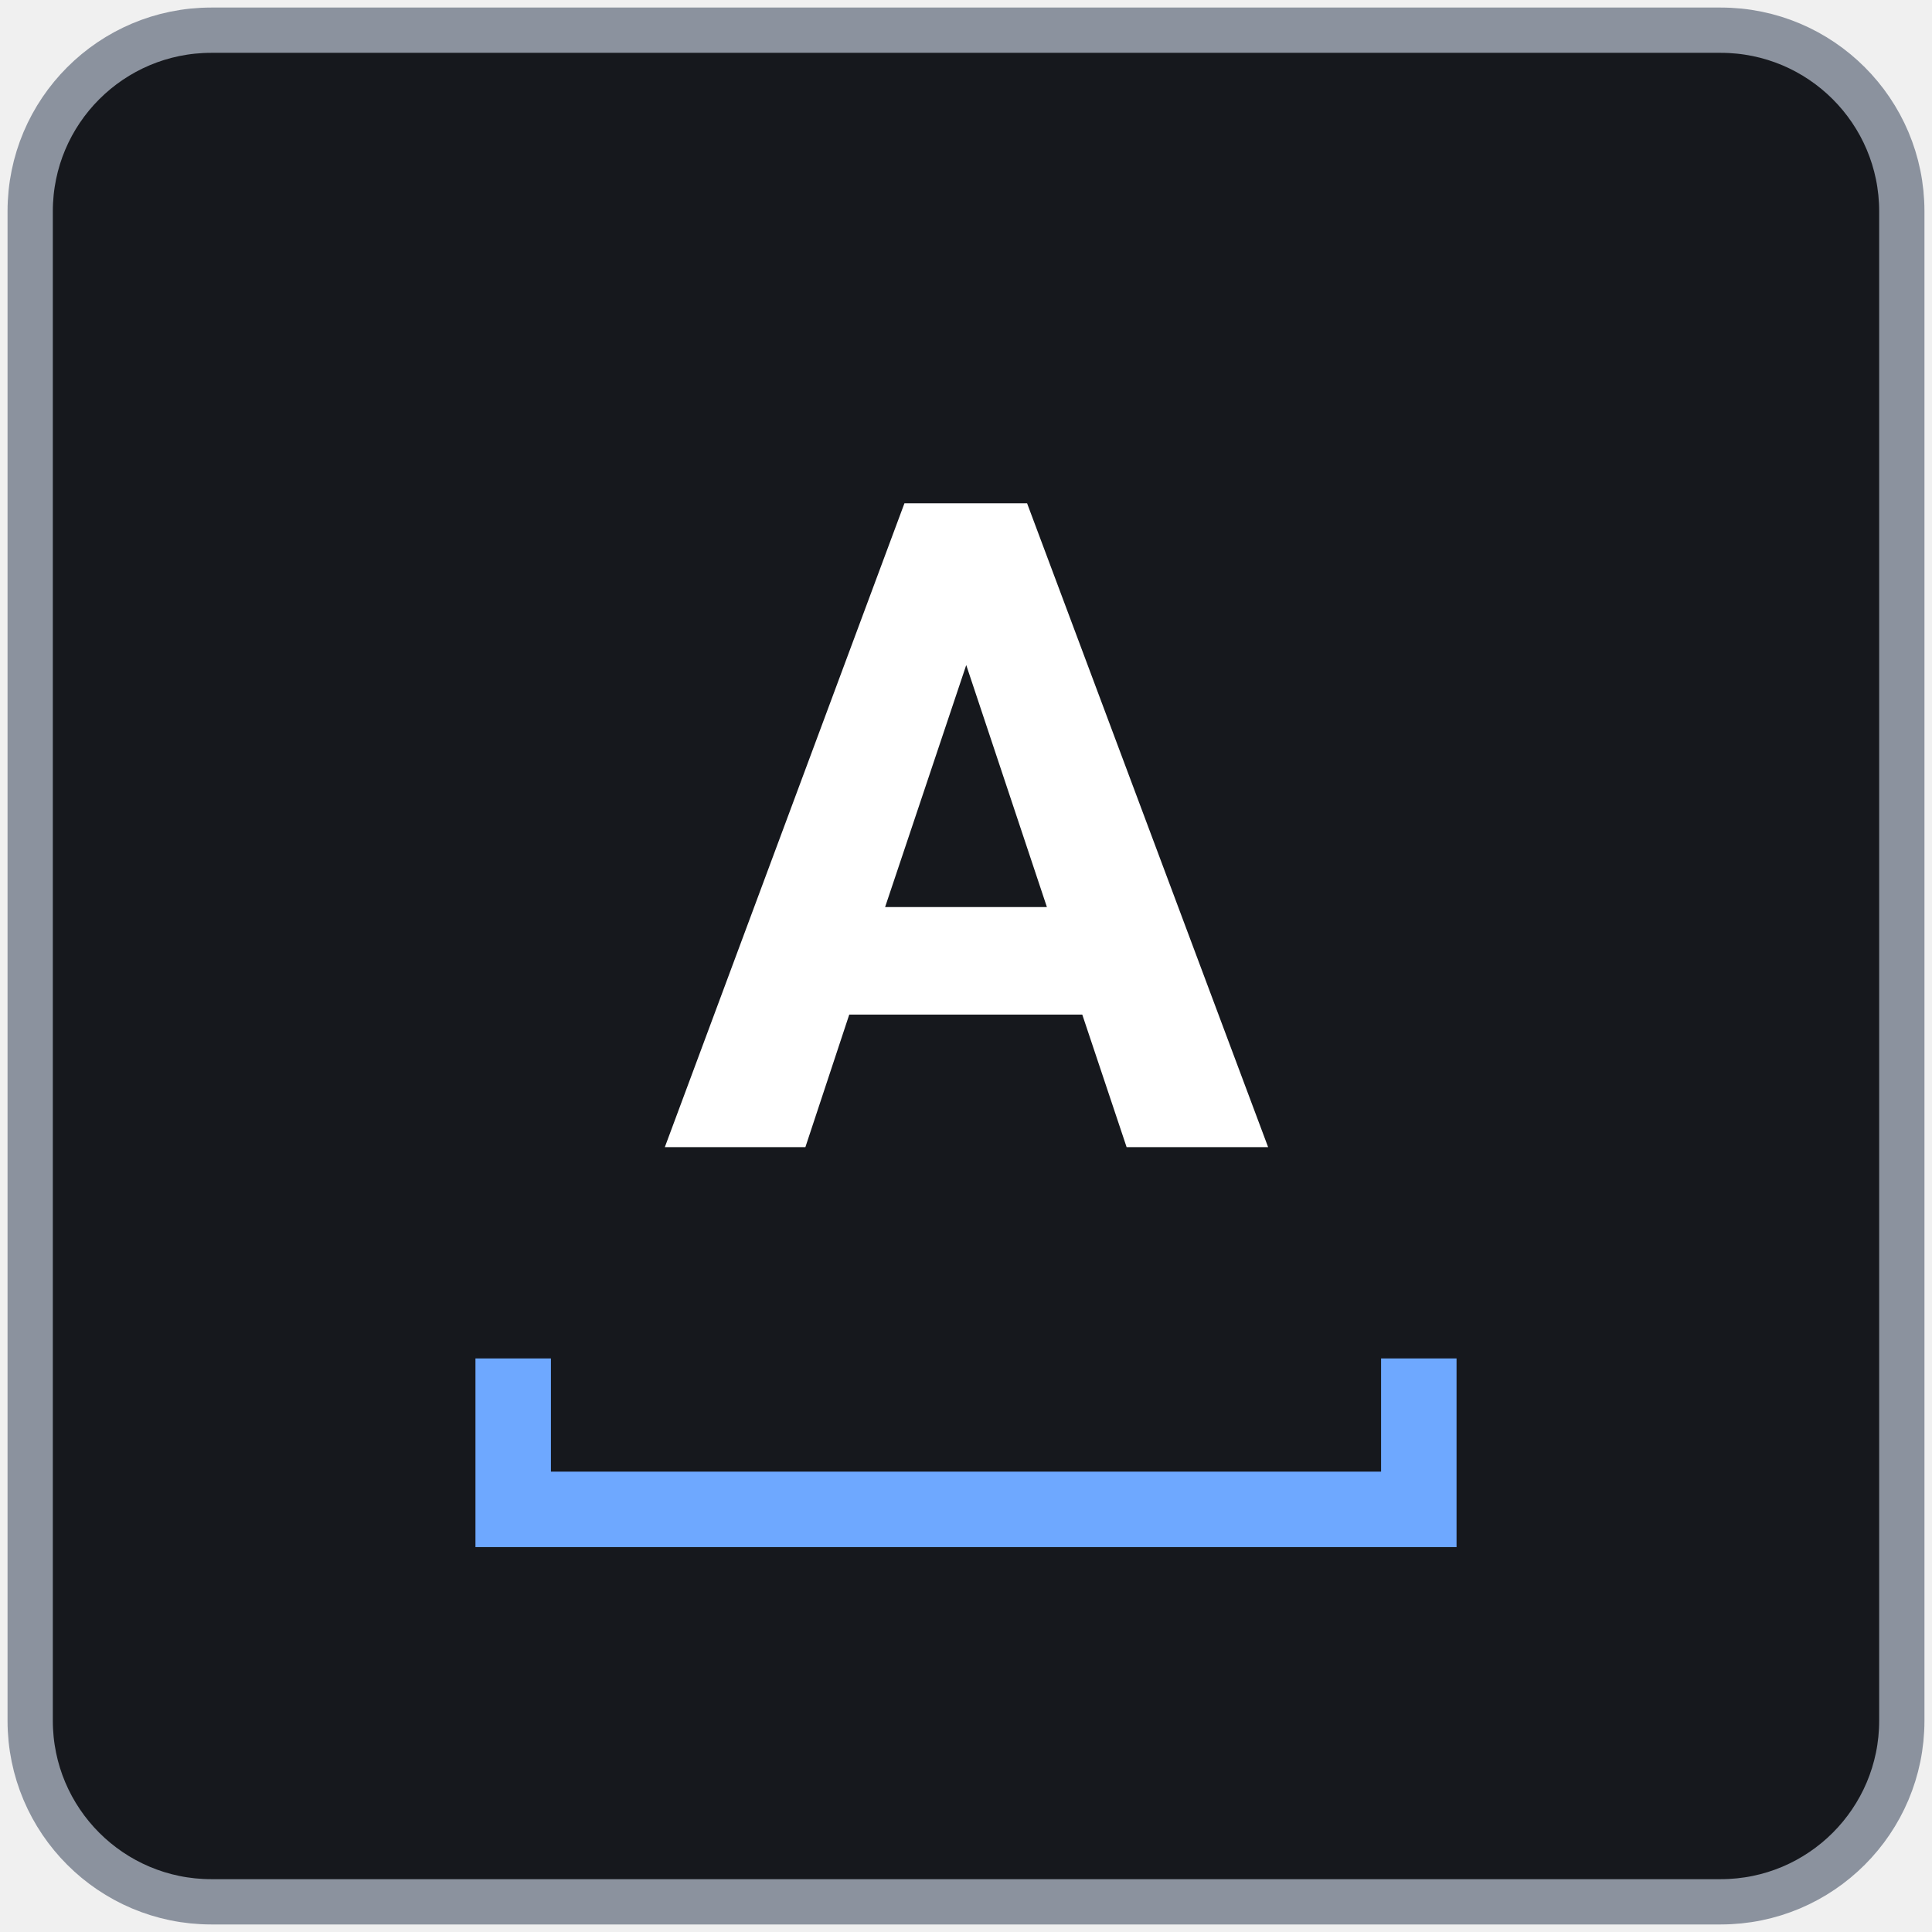
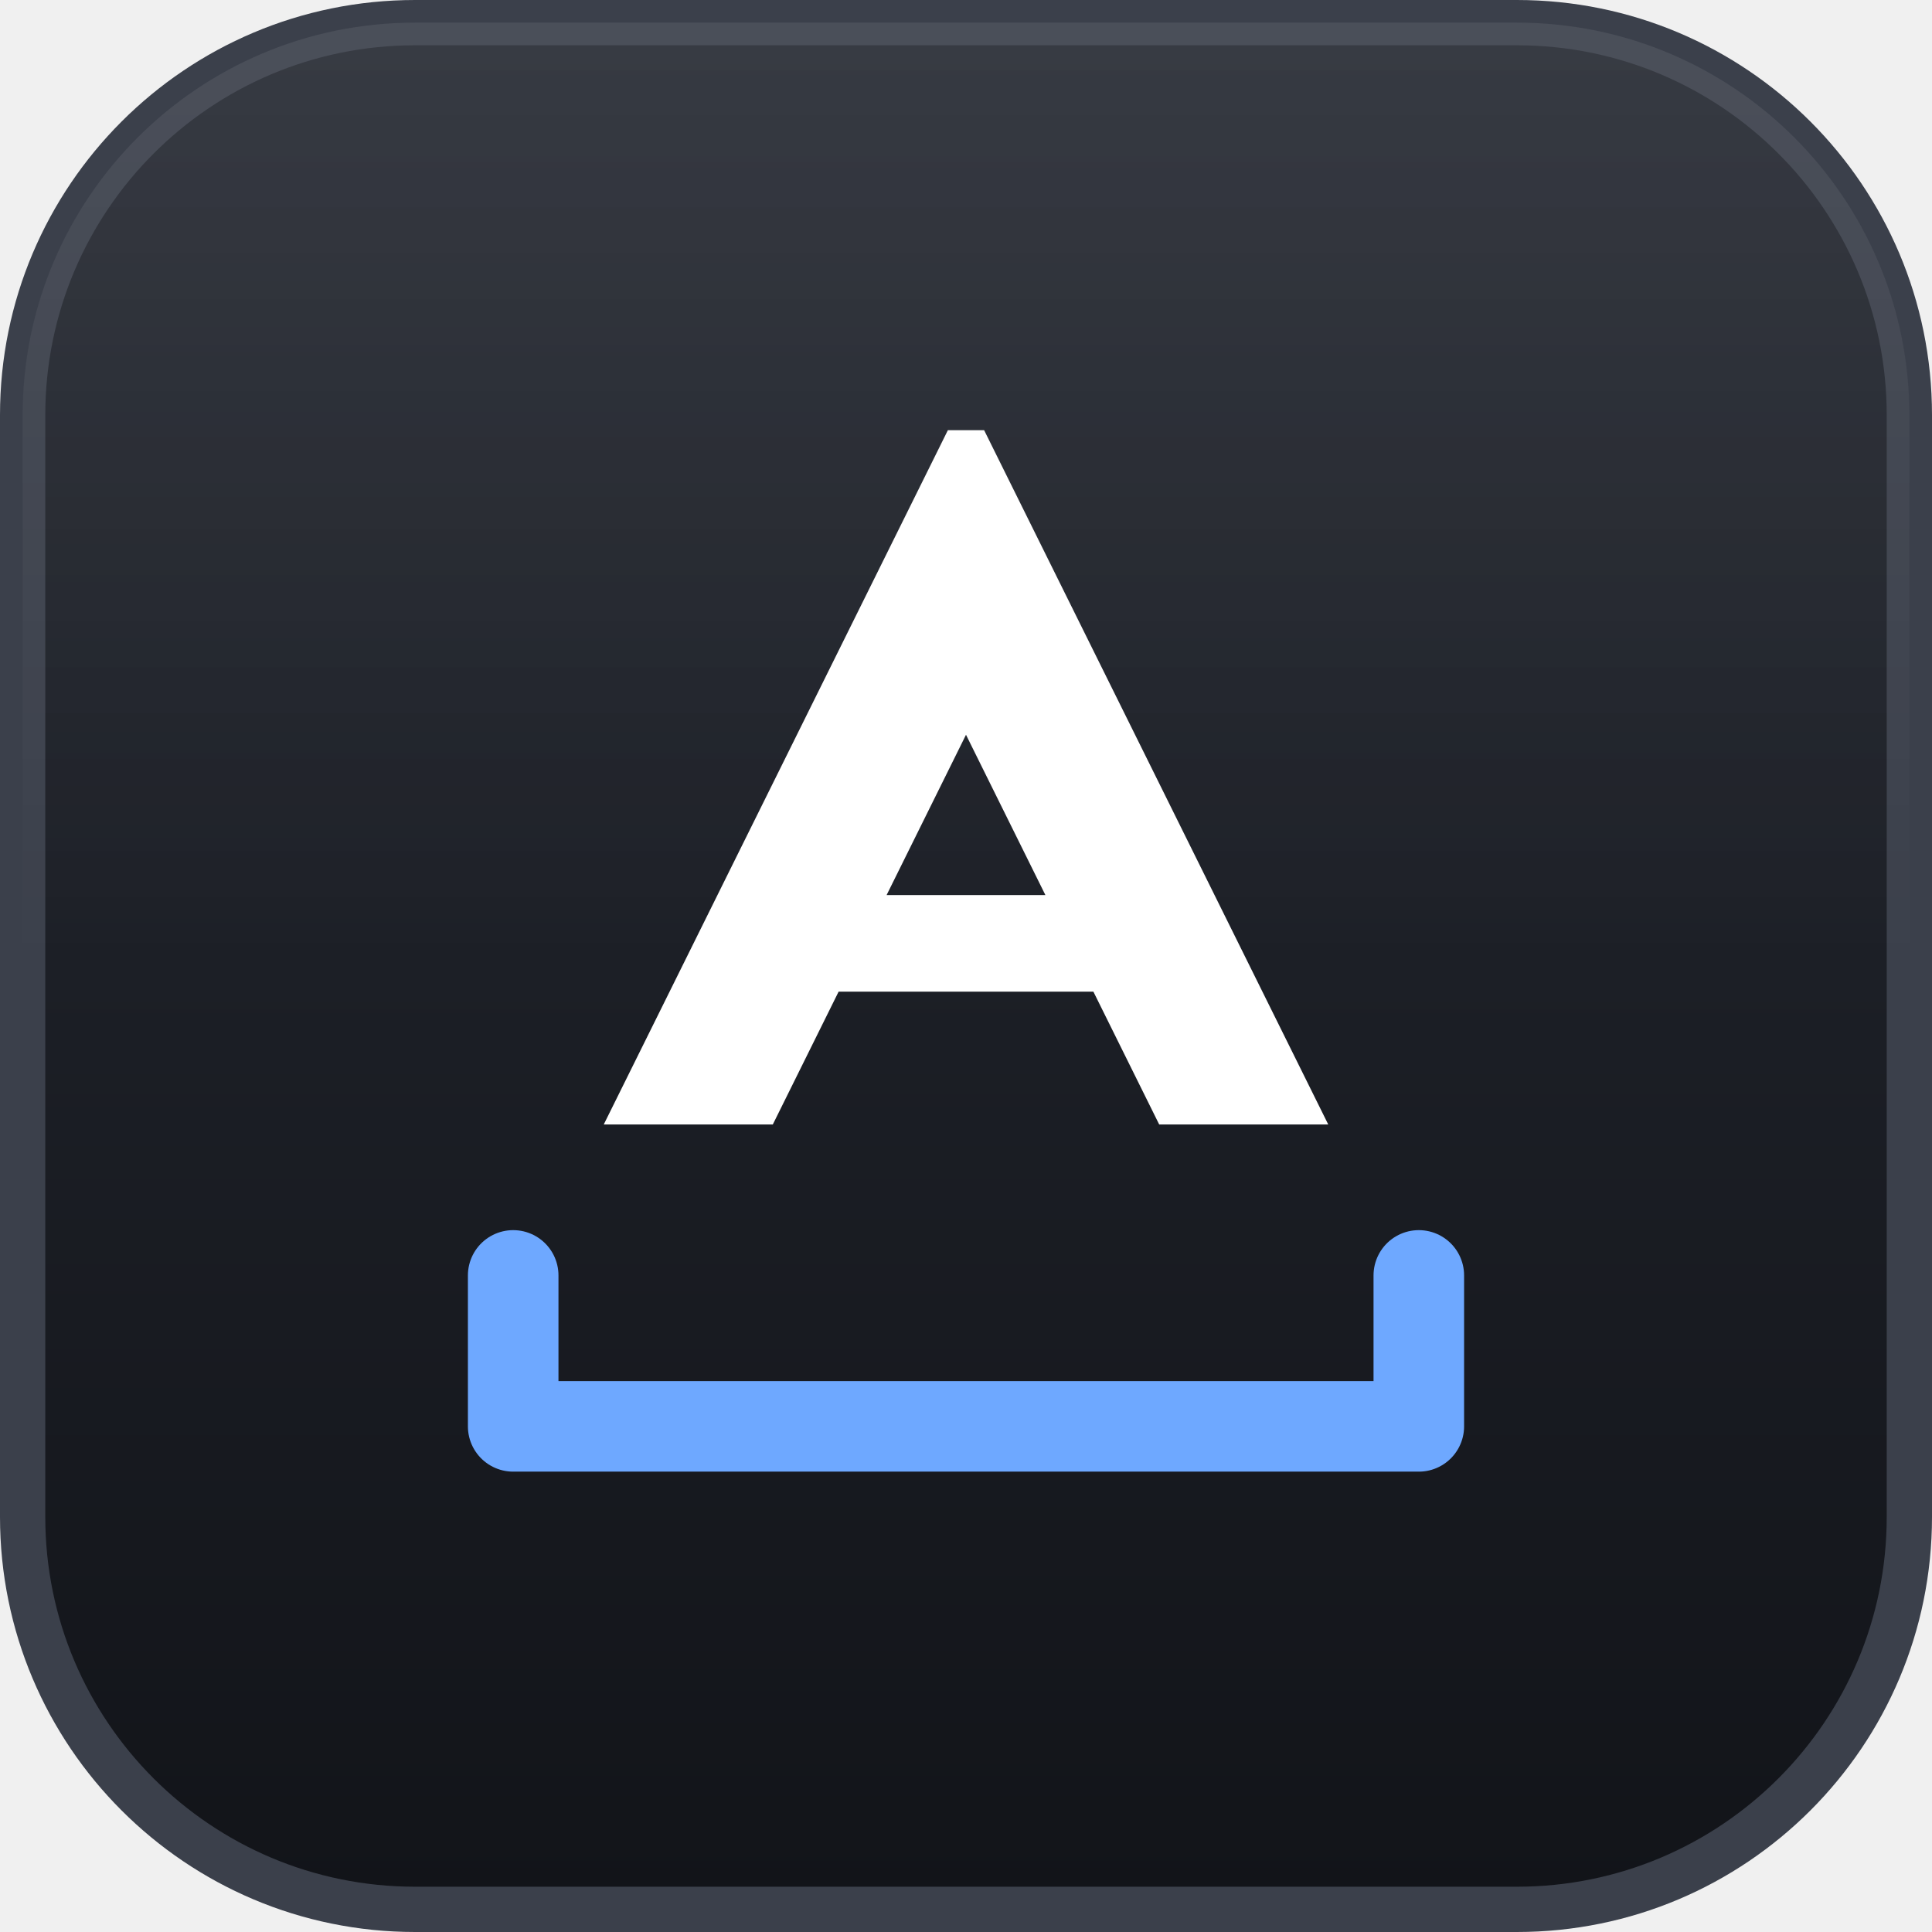
<svg xmlns="http://www.w3.org/2000/svg" viewBox="0 0 64 64" width="64" height="64" role="img" aria-label="Answer me with HTML">
-   <rect x="1" y="1" width="62" height="62" rx="6" fill="#16181d" stroke="#8b929e" stroke-width="1.5" />
-   <text x="32" y="38" text-anchor="middle" font-family="-apple-system, 'Segoe UI', Roboto, Arial, sans-serif" font-size="30" font-weight="700" fill="#ffffff">A</text>
-   <path d="M17 45 V50 H47 V45" fill="none" stroke="#6ea8ff" stroke-width="2.5" />
+   <defs>
+     <linearGradient id="am-plate" x1="0" y1="0" x2="0" y2="1">
+       <stop offset="0" stop-color="#262a33" />
+       <stop offset="1" stop-color="#121419" />
+     </linearGradient>
+     <linearGradient id="am-gloss" x1="0" y1="0" x2="0" y2="1">
+       <stop offset="0" stop-color="#ffffff" stop-opacity="0.08" />
+       <stop offset="0.5" stop-color="#ffffff" stop-opacity="0" />
+     </linearGradient>
+   </defs>
+   <rect x="0.75" y="0.75" width="62.5" height="62.5" rx="13" fill="url(#am-plate)" stroke="#3b404b" stroke-width="1.5" />
+   <rect x="0.75" y="0.75" width="62.5" height="62.5" rx="13" fill="url(#am-gloss)" />
+   <path fill="#ffffff" fill-rule="evenodd" d="M31.4 14.25 H32.6 L44 37.25 H38.4 L36.22 32.85 H27.78 L25.6 37.25 H20 Z M32 24.34 L34.63 29.65 H29.37 Z" />
+   <path d="M17 42.25 V47.25 H47 V42.25" fill="none" stroke="#6ea8ff" stroke-width="3" stroke-linecap="round" stroke-linejoin="round" />
</svg>
